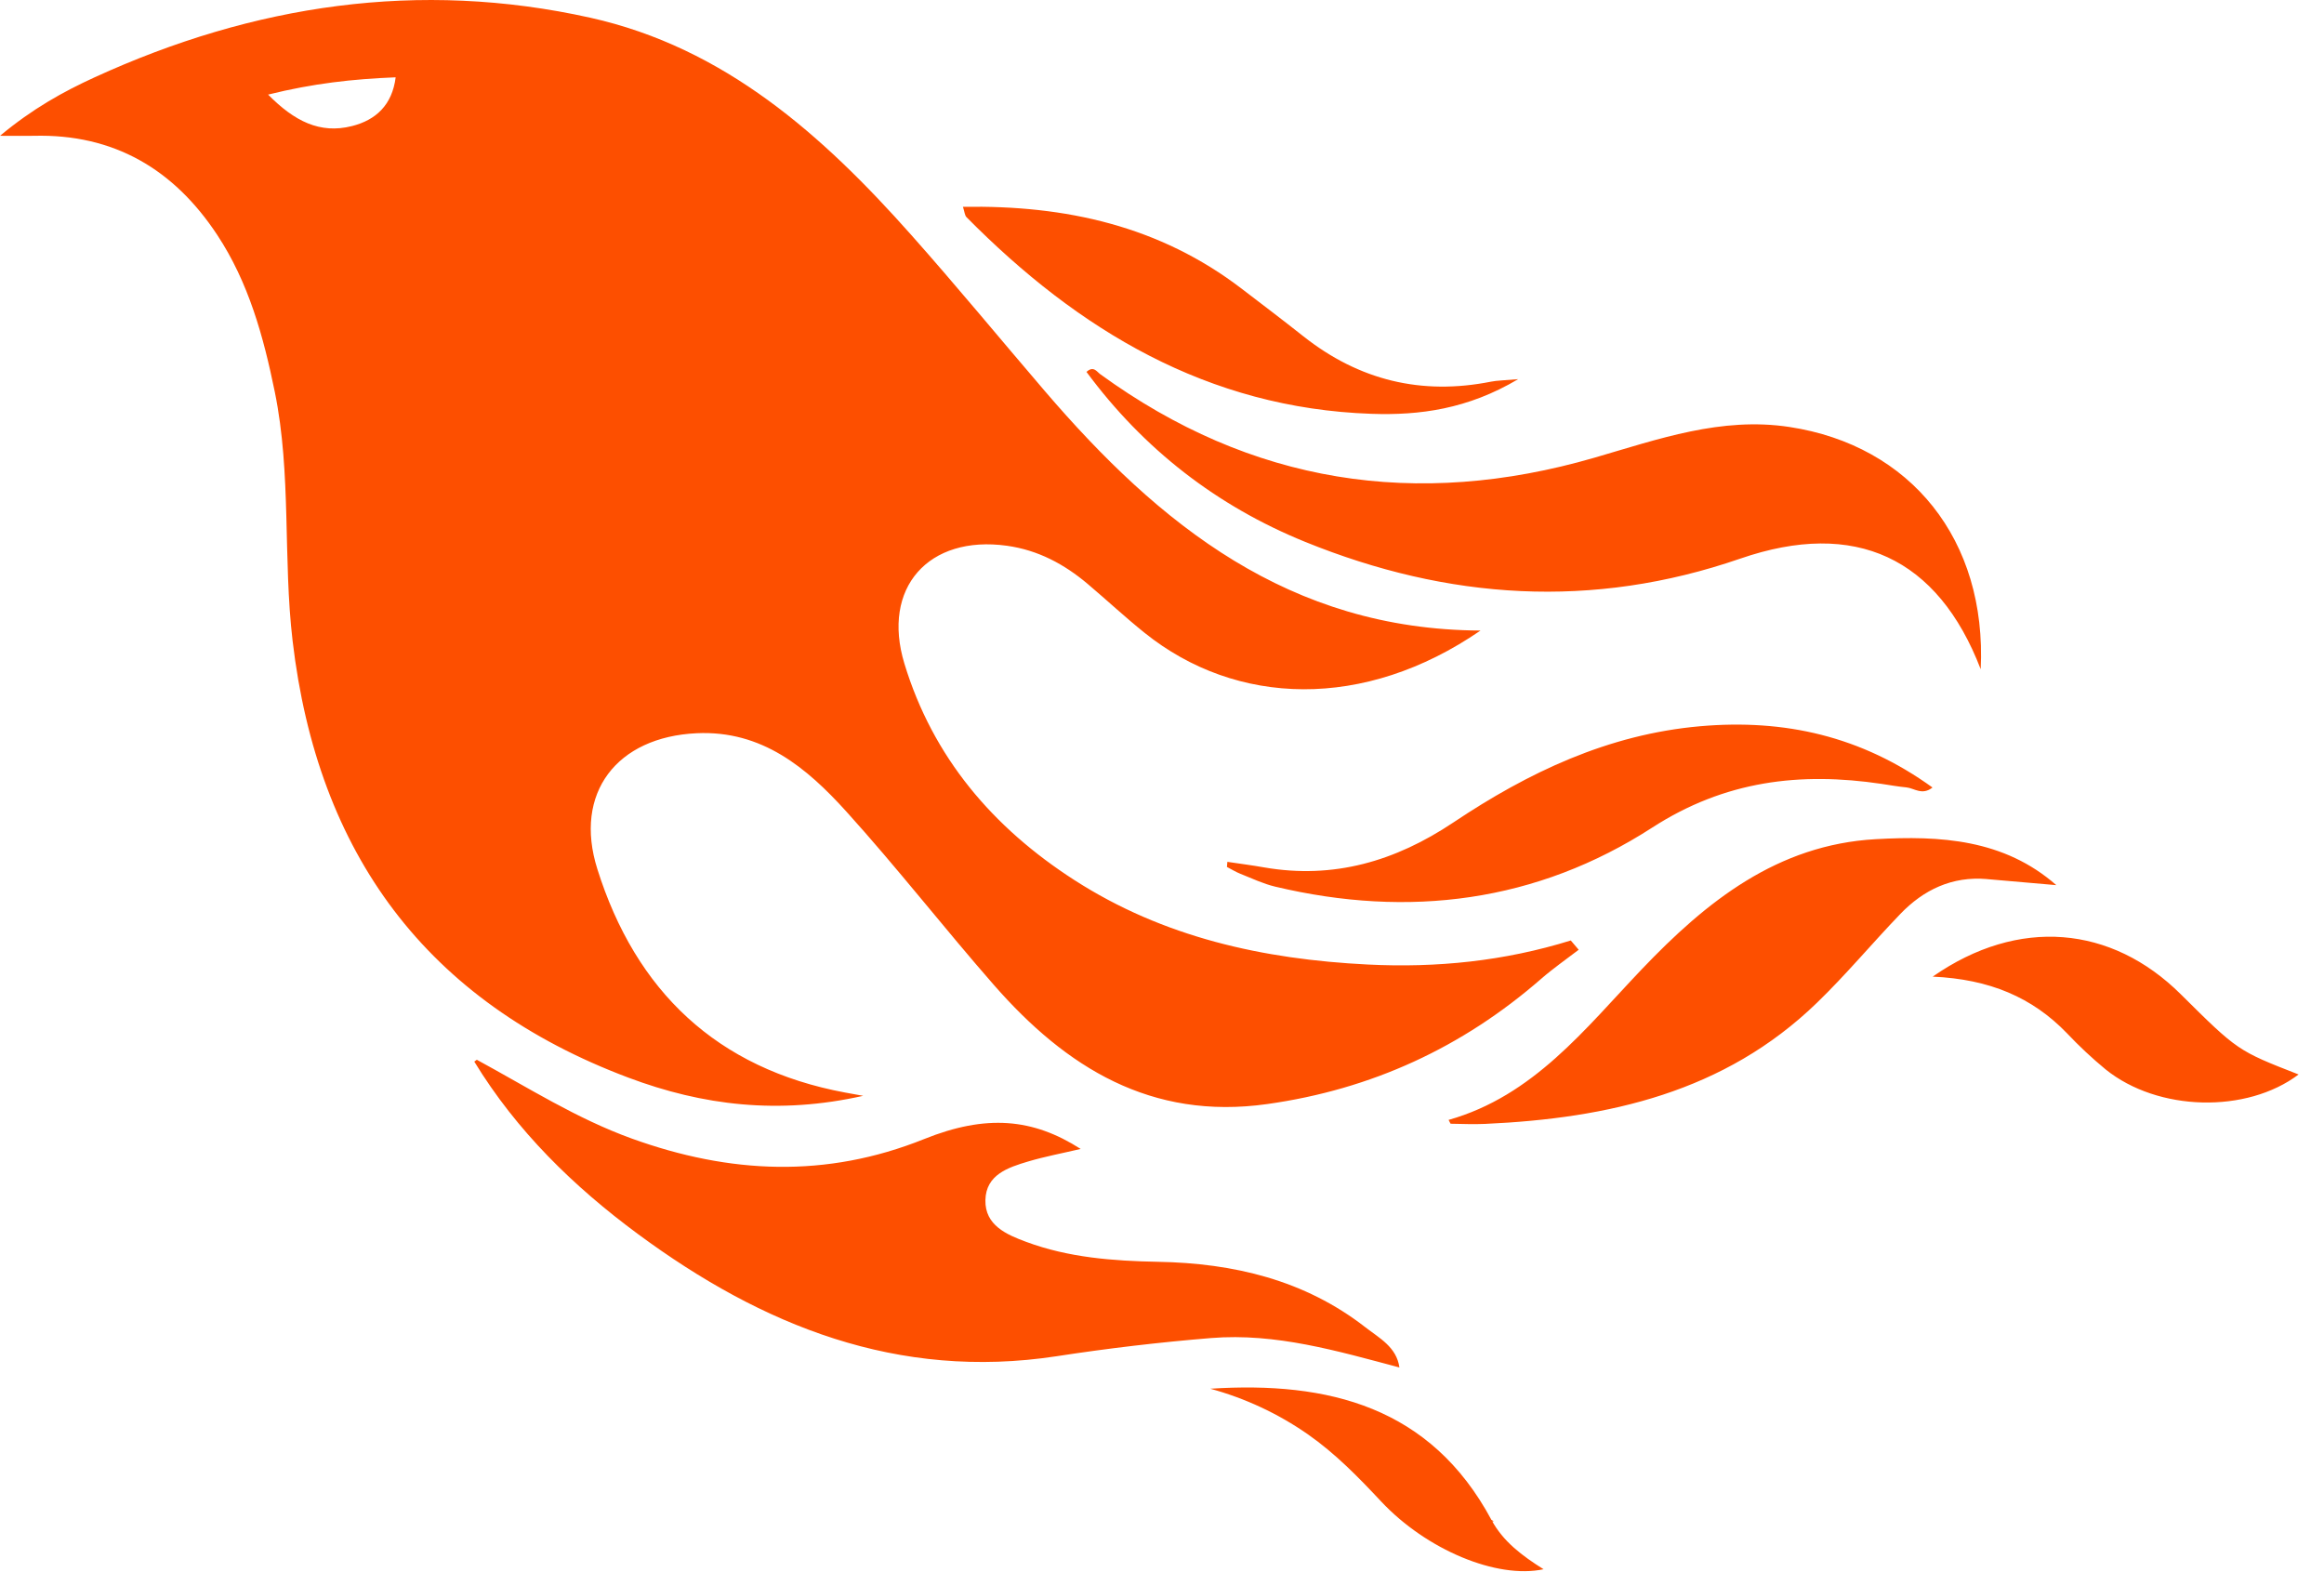
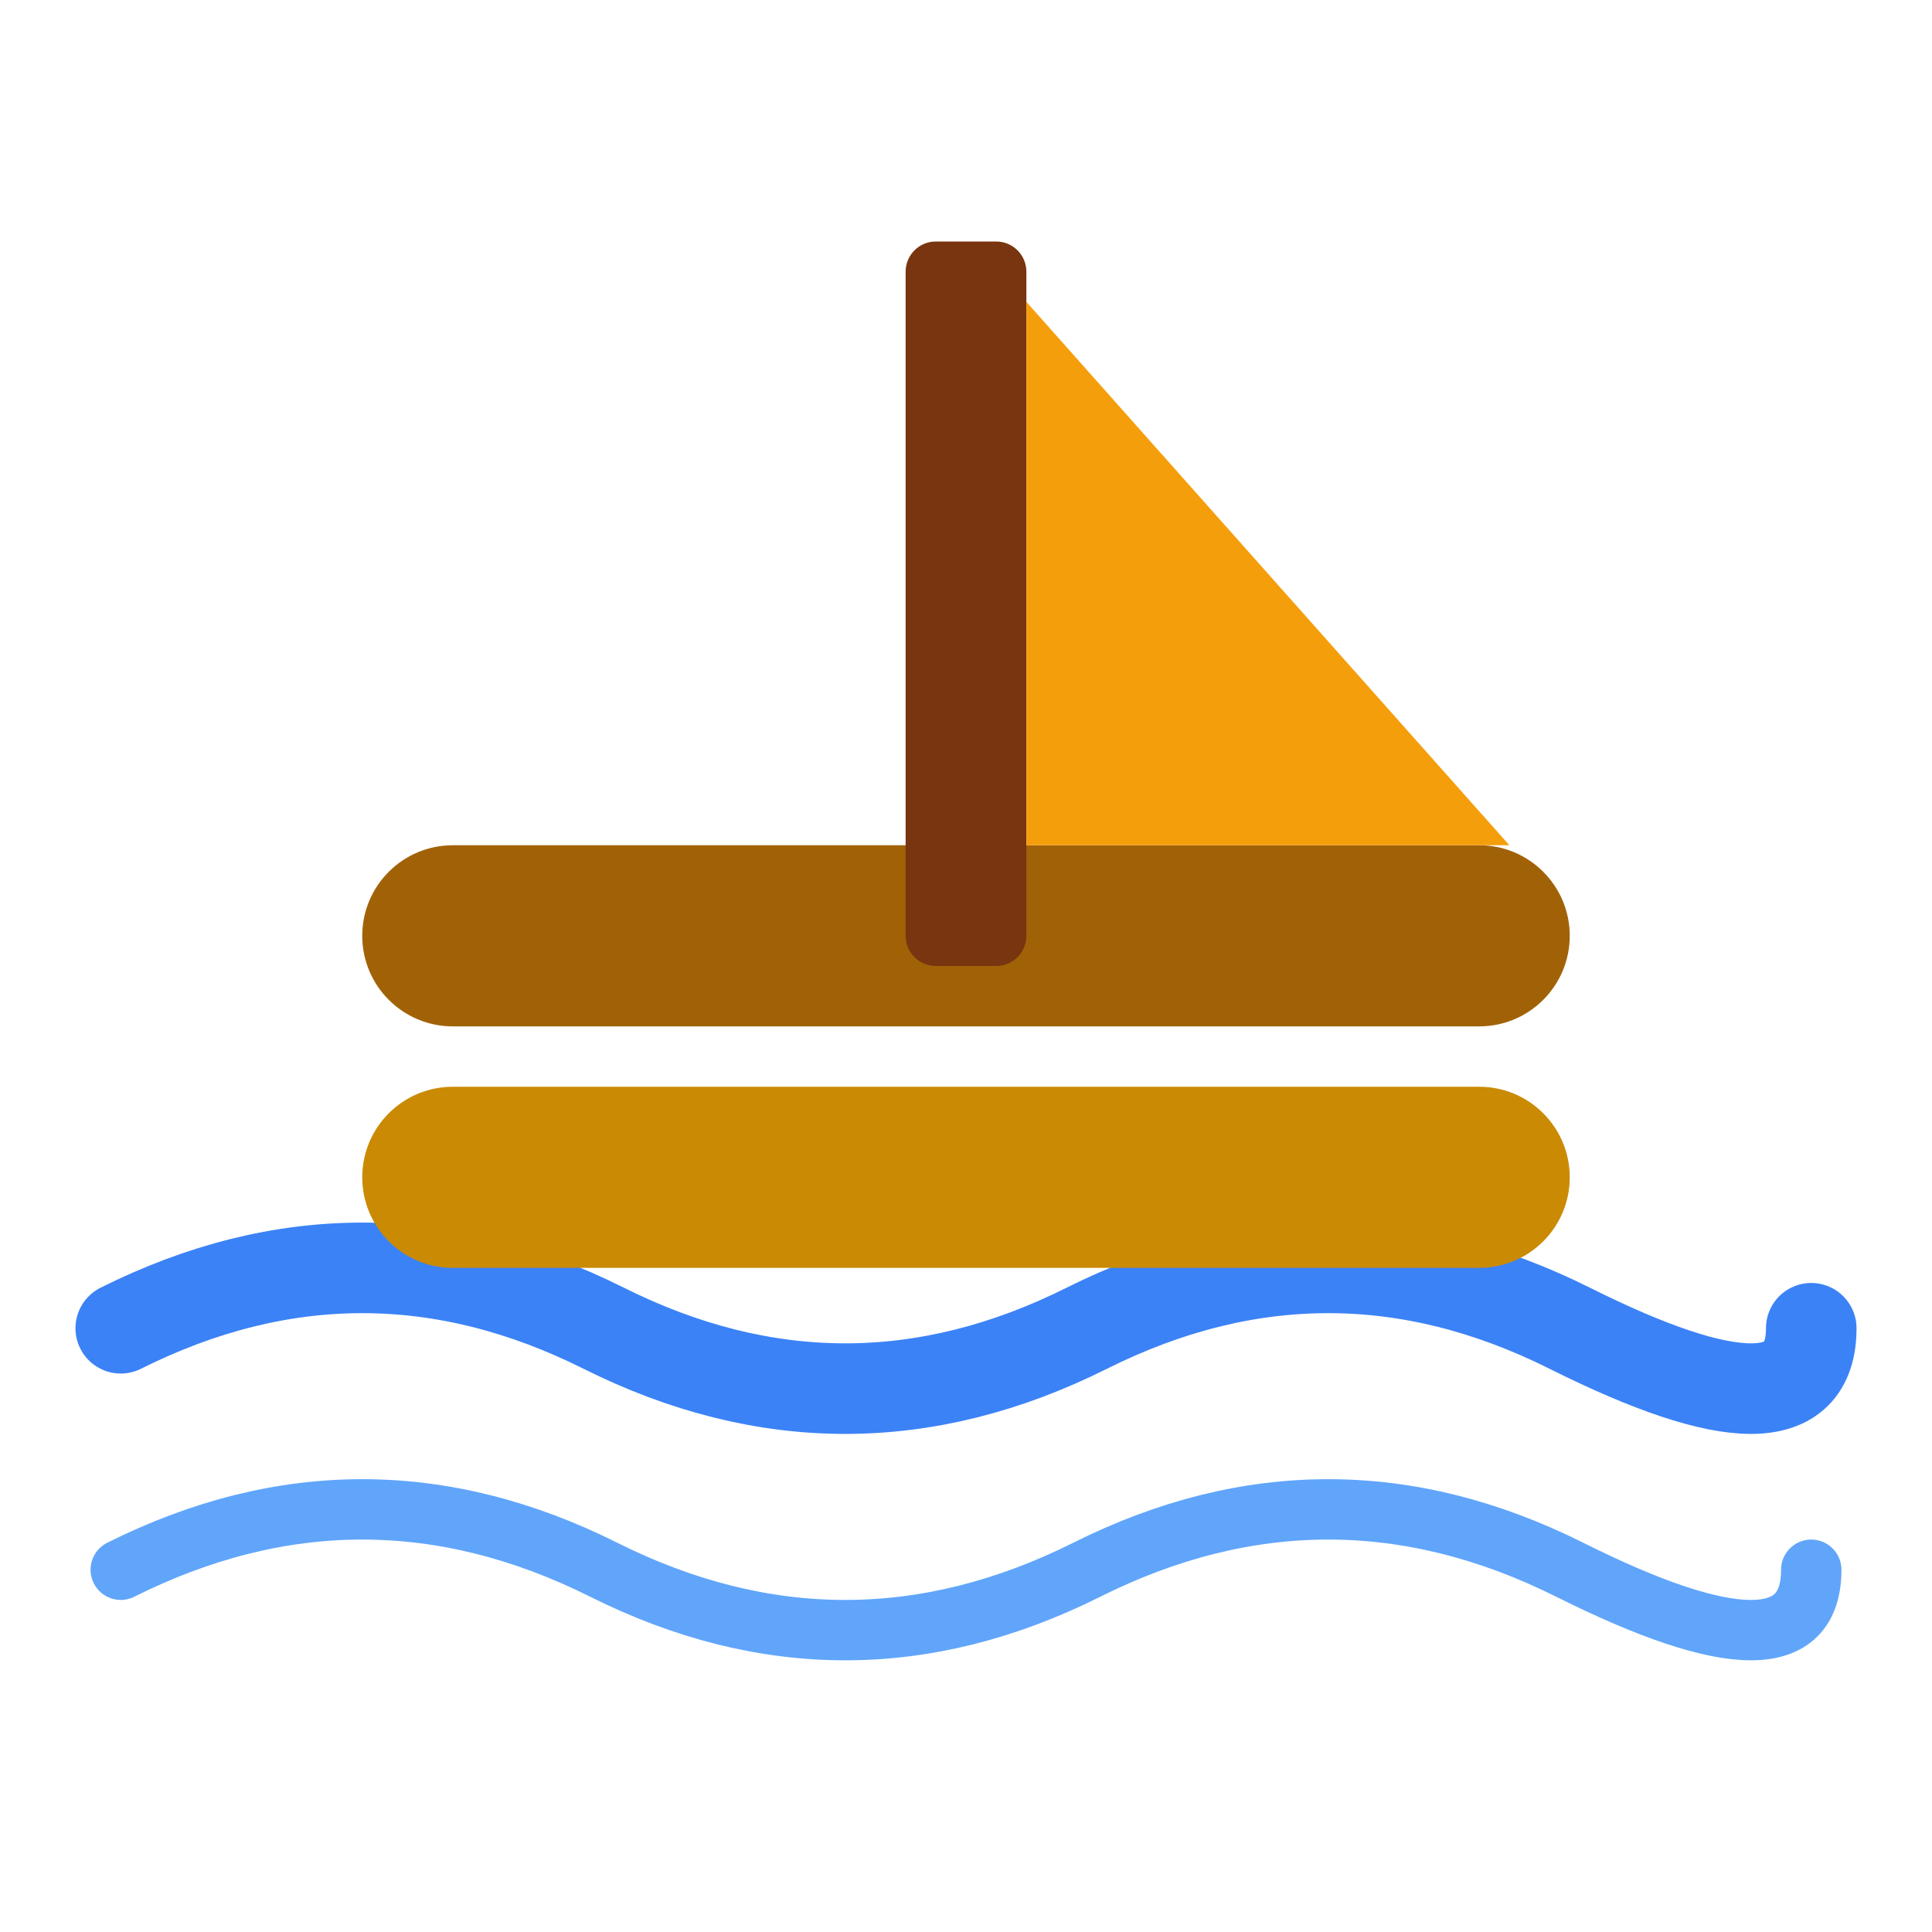
- <svg xmlns="http://www.w3.org/2000/svg" viewBox="0 0 71 48" fill="currentColor" aria-hidden="true">
-   <path d="m26.371 33.477-.552-.1c-3.92-.729-6.397-3.1-7.57-6.829-.733-2.324.597-4.035 3.035-4.148 1.995-.092 3.362 1.055 4.57 2.39 1.557 1.72 2.984 3.558 4.514 5.305 2.202 2.515 4.797 4.134 8.347 3.634 3.183-.448 5.958-1.725 8.371-3.828.363-.316.761-.592 1.144-.886l-.241-.284c-2.027.63-4.093.841-6.205.735-3.195-.16-6.24-.828-8.964-2.582-2.486-1.601-4.319-3.746-5.19-6.611-.704-2.315.736-3.934 3.135-3.6.948.133 1.746.56 2.463 1.165.583.493 1.143 1.015 1.738 1.493 2.8 2.25 6.712 2.375 10.265-.068-5.842-.026-9.817-3.24-13.308-7.313-1.366-1.594-2.7-3.216-4.095-4.785-2.698-3.036-5.692-5.71-9.79-6.623C12.8-.623 7.745.14 2.893 2.361 1.926 2.804.997 3.319 0 4.149c.494 0 .763.006 1.032 0 2.446-.064 4.28 1.023 5.602 3.024.962 1.457 1.415 3.104 1.761 4.798.513 2.515.247 5.078.544 7.605.761 6.494 4.08 11.026 10.26 13.346 2.267.852 4.591 1.135 7.172.555ZM10.751 3.852c-.976.246-1.756-.148-2.56-.962 1.377-.343 2.592-.476 3.897-.528-.107.848-.607 1.306-1.336 1.49Zm32.002 37.924c-.085-.626-.62-.901-1.04-1.228-1.857-1.446-4.03-1.958-6.333-2-1.375-.026-2.735-.128-4.031-.61-.595-.22-1.26-.505-1.244-1.272.015-.78.693-1 1.31-1.184.505-.15 1.026-.247 1.6-.382-1.46-.936-2.886-1.065-4.787-.3-2.993 1.202-5.943 1.06-8.926-.017-1.684-.608-3.179-1.563-4.735-2.408l-.077.057c1.29 2.115 3.034 3.817 5.004 5.271 3.793 2.8 7.936 4.471 12.784 3.73A66.714 66.714 0 0 1 37 40.877c1.98-.16 3.866.398 5.753.899Zm-9.14-30.345c-.105-.076-.206-.266-.42-.069 1.745 2.36 3.985 4.098 6.683 5.193 4.354 1.767 8.773 2.07 13.293.51 3.51-1.21 6.033-.028 7.343 3.38.19-3.955-2.137-6.837-5.843-7.401-2.084-.318-4.01.373-5.962.94-5.434 1.575-10.485.798-15.094-2.553Zm27.085 15.425c.708.059 1.416.123 2.124.185-1.6-1.405-3.55-1.517-5.523-1.404-3.003.17-5.167 1.903-7.14 3.972-1.739 1.824-3.31 3.87-5.903 4.604.043.078.054.117.066.117.35.005.699.021 1.047.005 3.768-.17 7.317-.965 10.14-3.7.89-.86 1.685-1.817 2.544-2.71.716-.746 1.584-1.159 2.645-1.07Zm-8.753-4.67c-2.812.246-5.254 1.409-7.548 2.943-1.766 1.18-3.654 1.738-5.776 1.37-.374-.066-.75-.114-1.124-.17l-.013.156c.135.07.265.151.405.207.354.14.702.308 1.07.395 4.083.971 7.992.474 11.516-1.803 2.221-1.435 4.521-1.707 7.013-1.336.252.038.503.083.756.107.234.022.479.255.795.003-2.179-1.574-4.526-2.096-7.094-1.872Zm-10.049-9.544c1.475.051 2.943-.142 4.486-1.059-.452.04-.643.04-.827.076-2.126.424-4.033-.04-5.733-1.383-.623-.493-1.257-.974-1.889-1.457-2.503-1.914-5.374-2.555-8.514-2.5.05.154.054.26.108.315 3.417 3.455 7.371 5.836 12.369 6.008Zm24.727 17.731c-2.114-2.097-4.952-2.367-7.578-.537 1.738.078 3.043.632 4.101 1.728a13 13 0 0 0 1.182 1.106c1.6 1.29 4.311 1.352 5.896.155-1.861-.726-1.861-.726-3.601-2.452Zm-21.058 16.06c-1.858-3.46-4.981-4.24-8.59-4.008a9.667 9.667 0 0 1 2.977 1.39c.84.586 1.547 1.311 2.243 2.055 1.38 1.473 3.534 2.376 4.962 2.07-.656-.412-1.238-.848-1.592-1.507Zl-.006.006-.036-.004.021.018.012.053Za.127.127 0 0 0 .015.043c.005.008.038 0 .058-.002Zl-.008.01.005.026.024.014Z" fill="#FD4F00" />
+ <svg xmlns="http://www.w3.org/2000/svg" viewBox="0 0 64 64" fill="currentColor">
+   <path d="M4 44 Q12 40, 20 44 T36 44 T52 44 T60 44" stroke="#3B82F6" stroke-width="3" fill="none" stroke-linecap="round" />
+   <path d="M4 52 Q12 48, 20 52 T36 52 T52 52 T60 52" stroke="#60A5FA" stroke-width="2" fill="none" stroke-linecap="round" />
+   <rect x="12" y="28" width="40" height="6" rx="3" fill="#A16207" />
+   <rect x="12" y="36" width="40" height="6" rx="3" fill="#CA8A04" />
+   <rect x="30" y="8" width="4" height="24" rx="1" fill="#78350F" />
+   <path d="M34 10 L50 28 L34 28 Z" fill="#F59E0B" />
</svg>
